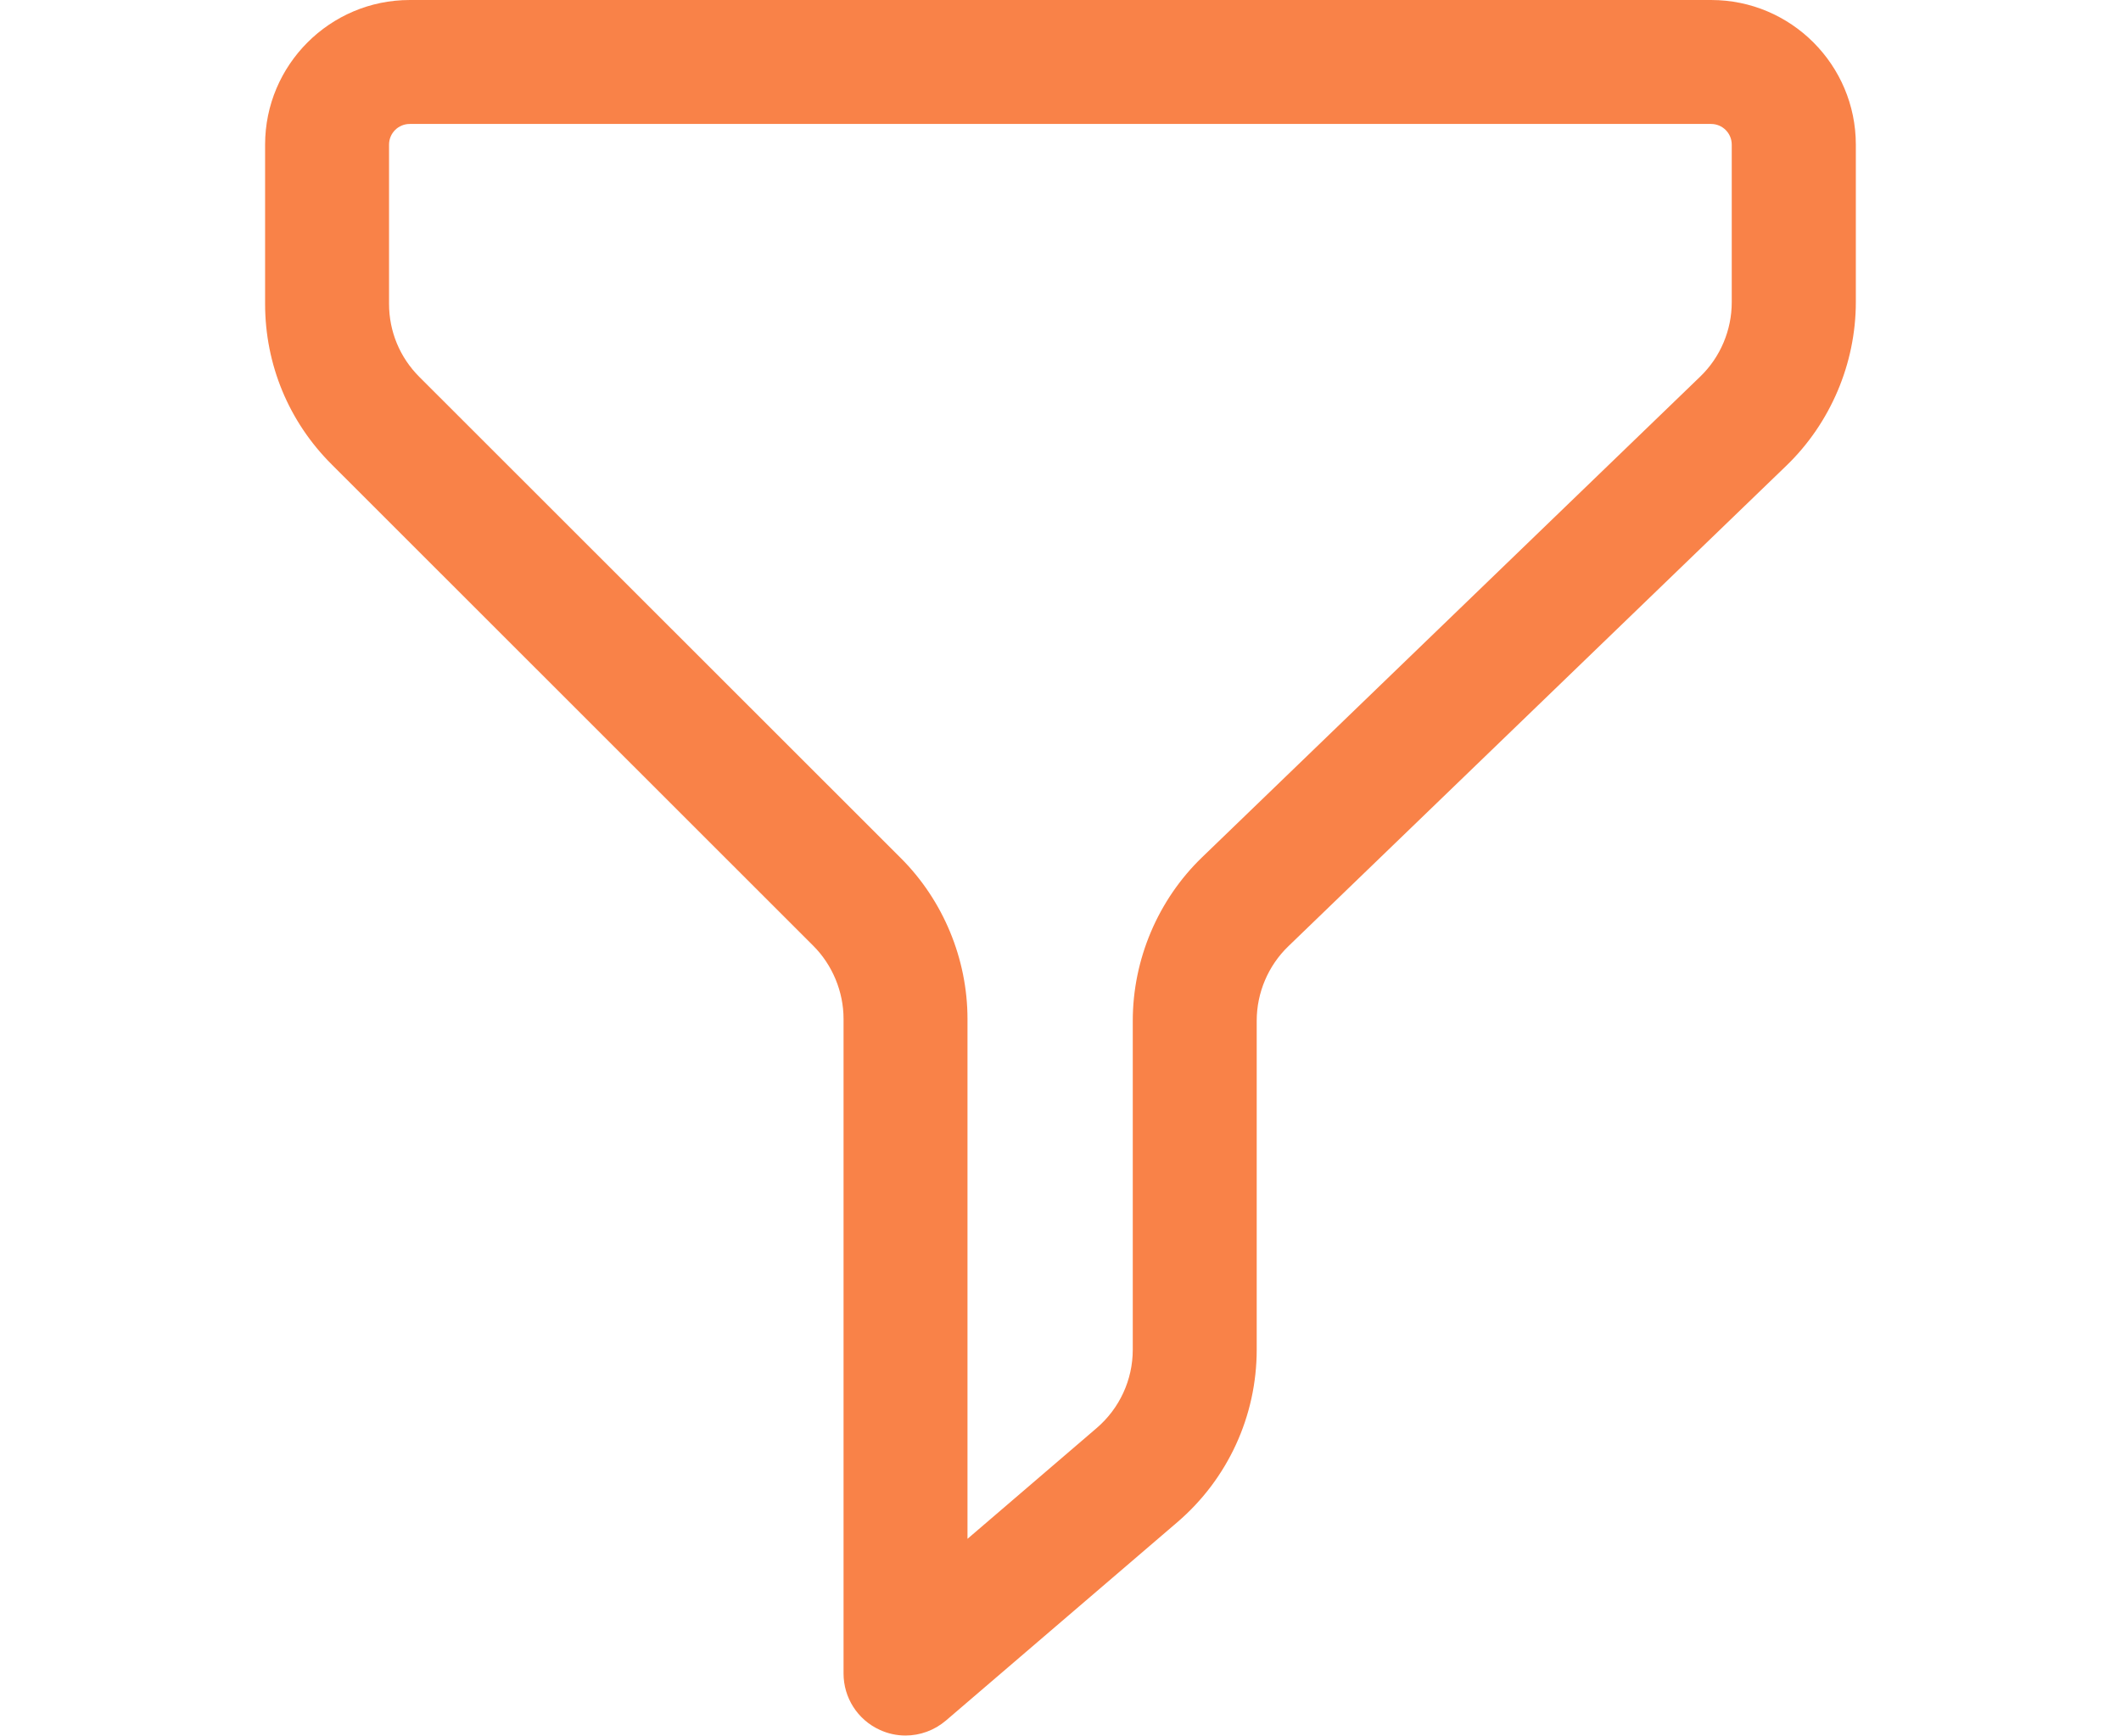
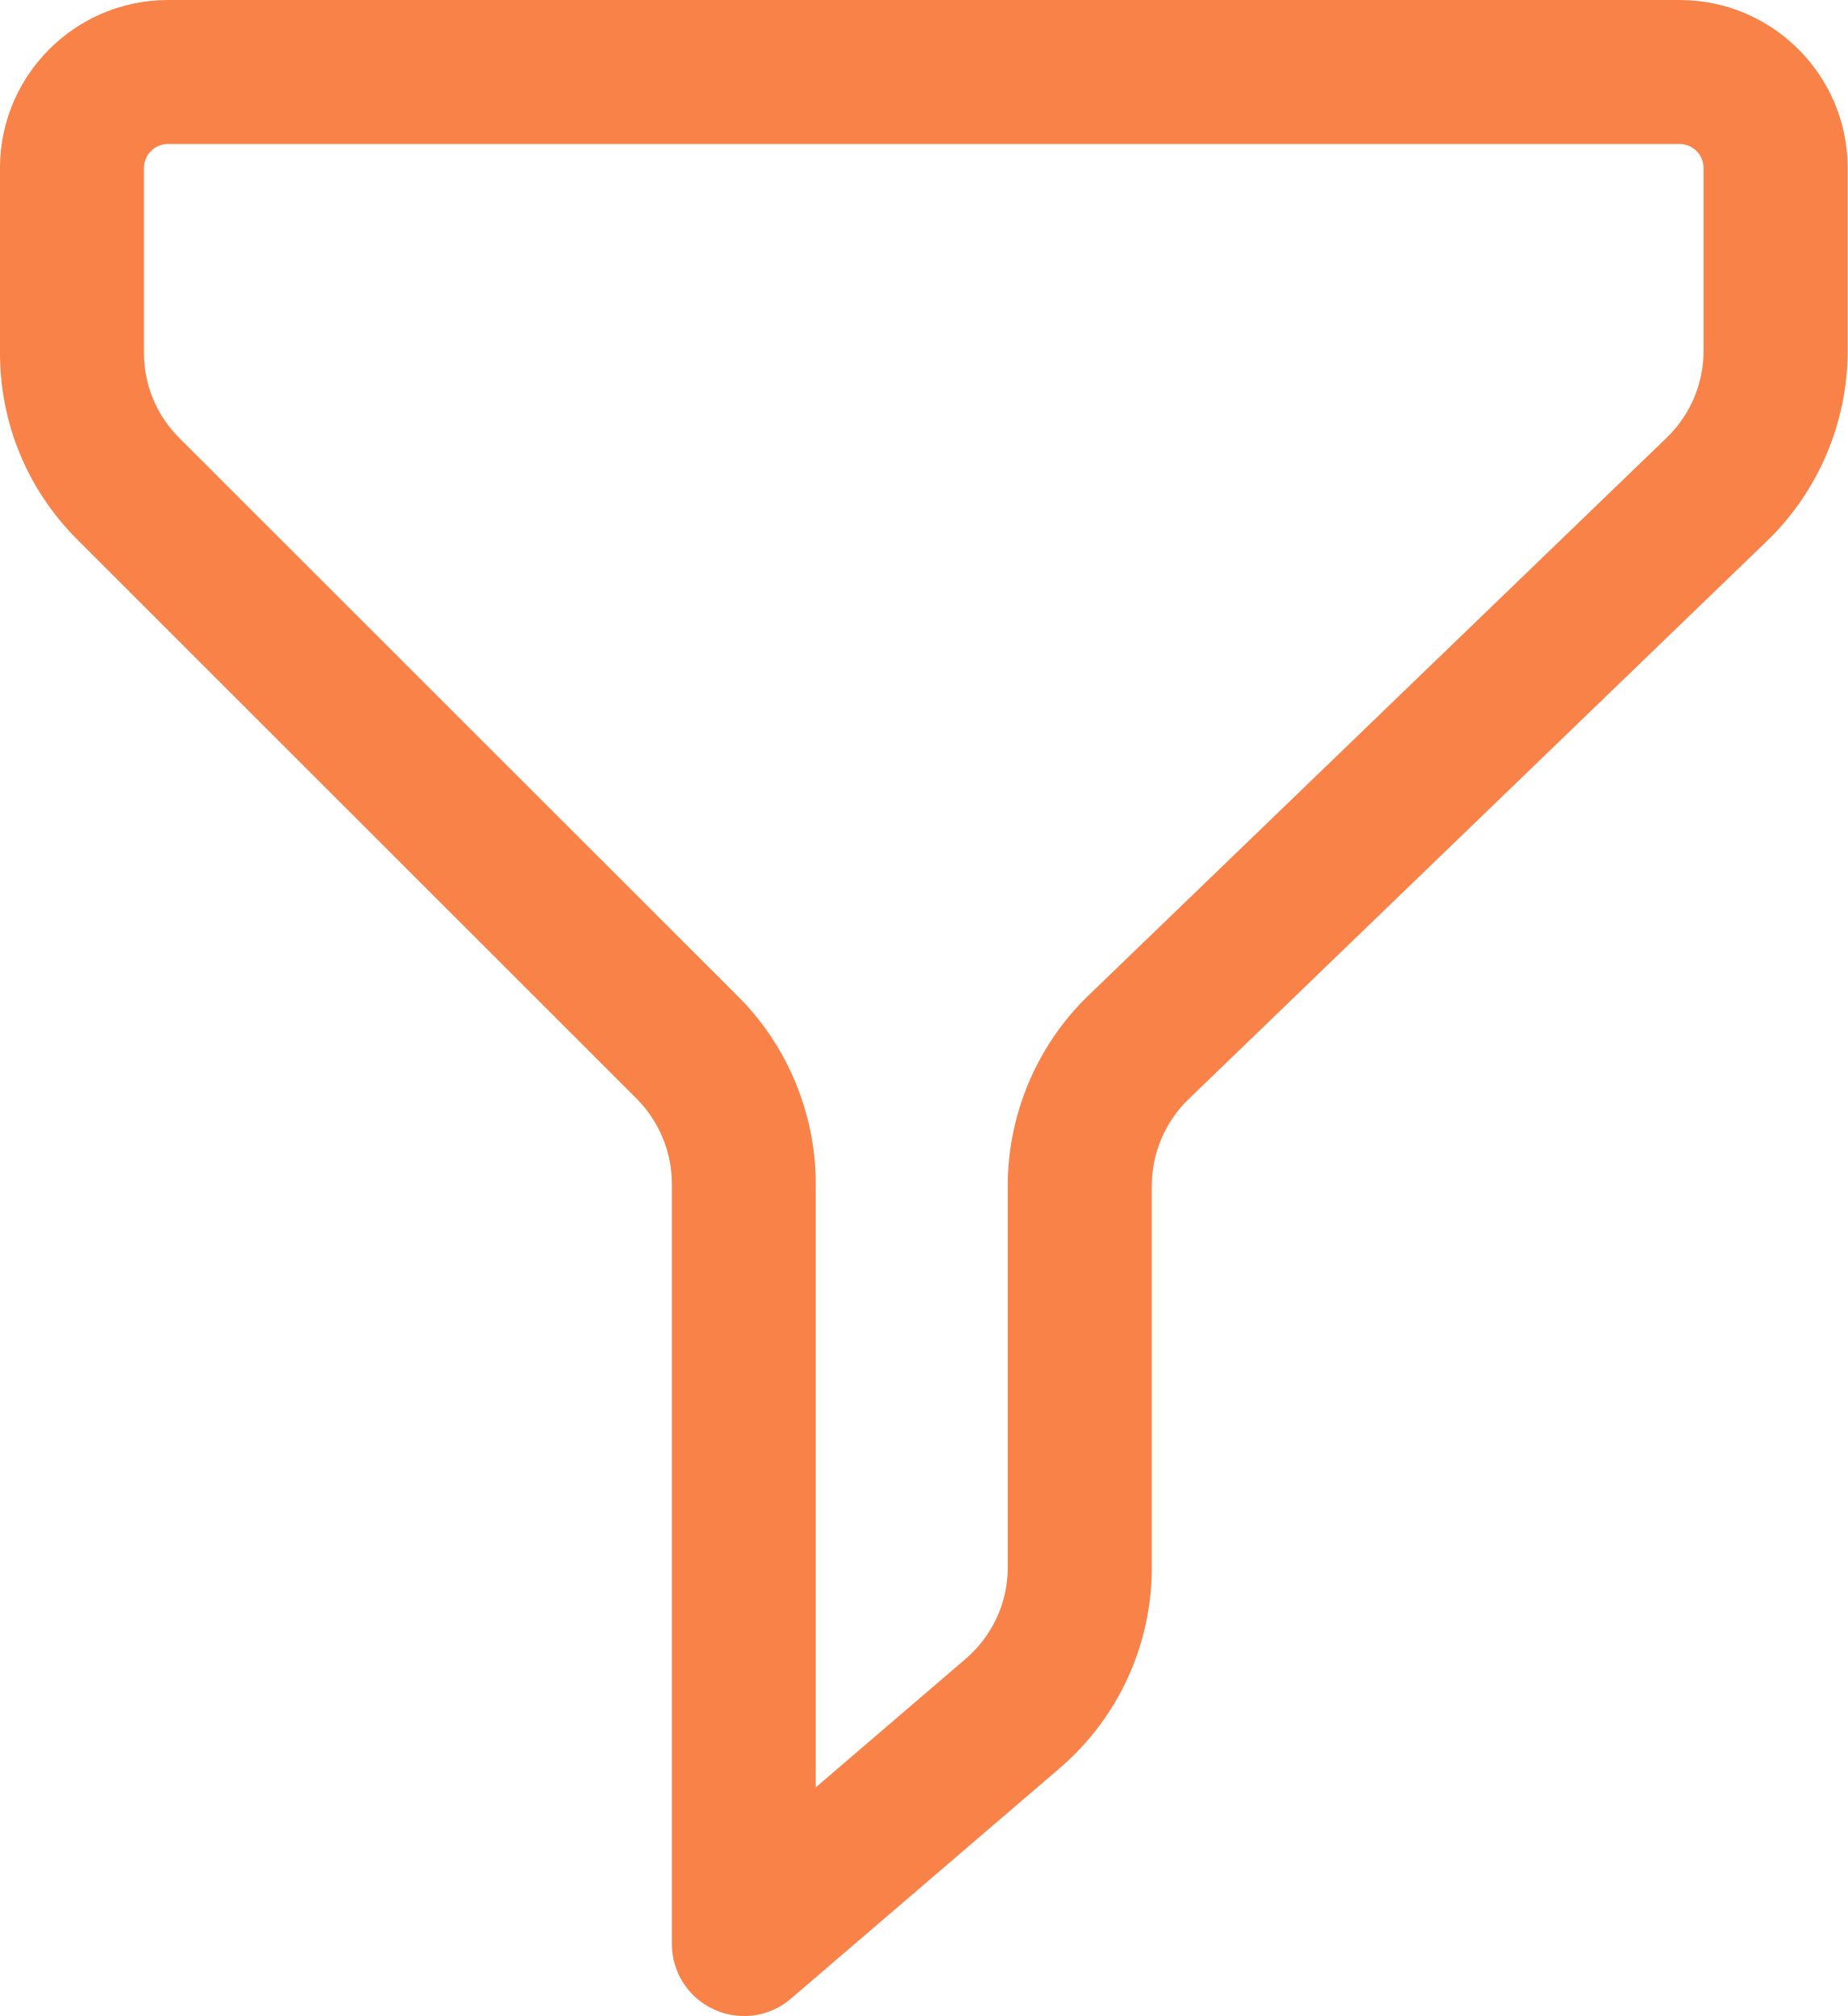
- <svg xmlns="http://www.w3.org/2000/svg" height="32.8" viewBox="0 0 30.067 24.6" width="40.089" version="1.1" id="svg10">
+ <svg xmlns="http://www.w3.org/2000/svg" height="29.645" viewBox="0 0 20.381 22.234" width="27.174" version="1.1" id="svg10">
  <defs id="defs14" />
-   <path d="m 12.837,24.6 c -0.124,0 -0.249,-0.026 -0.367,-0.081 -0.313,-0.143 -0.512,-0.455 -0.512,-0.798 v -9.279 c 0,-0.385 -0.157,-0.764 -0.429,-1.036 L 4.703,6.584 C 4.093,5.977 3.758,5.167 3.758,4.306 v -2.256 c 0,-1.13 0.92,-2.05 2.05,-2.05 H 24.258 c 1.131,0 2.05,0.92 2.05,2.05 v 2.232 c 0,0.869 -0.359,1.715 -0.984,2.318 l -7.06,6.812 c -0.286,0.275 -0.449,0.66 -0.449,1.055 v 4.663 c 0,0.942 -0.41,1.833 -1.125,2.446 l -3.281,2.812 c -0.163,0.139 -0.367,0.212 -0.573,0.212 z M 5.808,1.757 c -0.162,0 -0.293,0.131 -0.293,0.293 v 2.256 c 0,0.391 0.152,0.759 0.43,1.037 L 12.771,12.164 c 0.6,0.599 0.944,1.429 0.944,2.279 v 7.369 l 1.831,-1.57 c 0.325,-0.279 0.512,-0.683 0.512,-1.112 v -4.662 c 0,-0.869 0.358,-1.715 0.984,-2.318 l 7.06,-6.812 c 0.285,-0.274 0.447,-0.658 0.447,-1.054 v -2.234 c 0,-0.162 -0.131,-0.293 -0.293,-0.293 z m 0,0" id="path2" style="fill:#f98248;fill-opacity:1;stroke-width:0.055" />
+   <path d="m 8.205,22.234 c -0.112,0 -0.225,-0.023 -0.331,-0.073 -0.283,-0.129 -0.463,-0.411 -0.463,-0.721 v -8.386 c 0,-0.348 -0.142,-0.69 -0.388,-0.936 L 0.853,5.951 C 0.303,5.402 -1.3011873e-4,4.67 -1.3011873e-4,3.892 V 1.853 C -1.3011873e-4,0.831 0.831,1.3467953e-4 1.853,1.3467953e-4 H 18.528 c 1.022,0 1.853,0.831 1.853,1.853 v 2.017 c 0,0.786 -0.324,1.55 -0.889,2.095 l -6.381,6.157 c -0.258,0.249 -0.406,0.596 -0.406,0.954 v 4.214 c 0,0.851 -0.37,1.657 -1.016,2.211 l -2.965,2.542 c -0.147,0.126 -0.331,0.192 -0.518,0.192 z M 1.853,1.588 c -0.146,0 -0.265,0.119 -0.265,0.265 v 2.039 c 0,0.354 0.138,0.686 0.388,0.937 l 6.169,6.165 c 0.542,0.541 0.853,1.292 0.853,2.059 v 6.66 l 1.655,-1.419 c 0.293,-0.252 0.463,-0.617 0.463,-1.005 v -4.214 c 0,-0.786 0.324,-1.55 0.889,-2.095 L 18.387,4.825 C 18.644,4.577 18.791,4.23 18.791,3.872 V 1.853 c 0,-0.146 -0.118,-0.265 -0.265,-0.265 z m 0,0" id="path2" style="fill:#f98248;fill-opacity:1;stroke-width:0.05" />
</svg>
